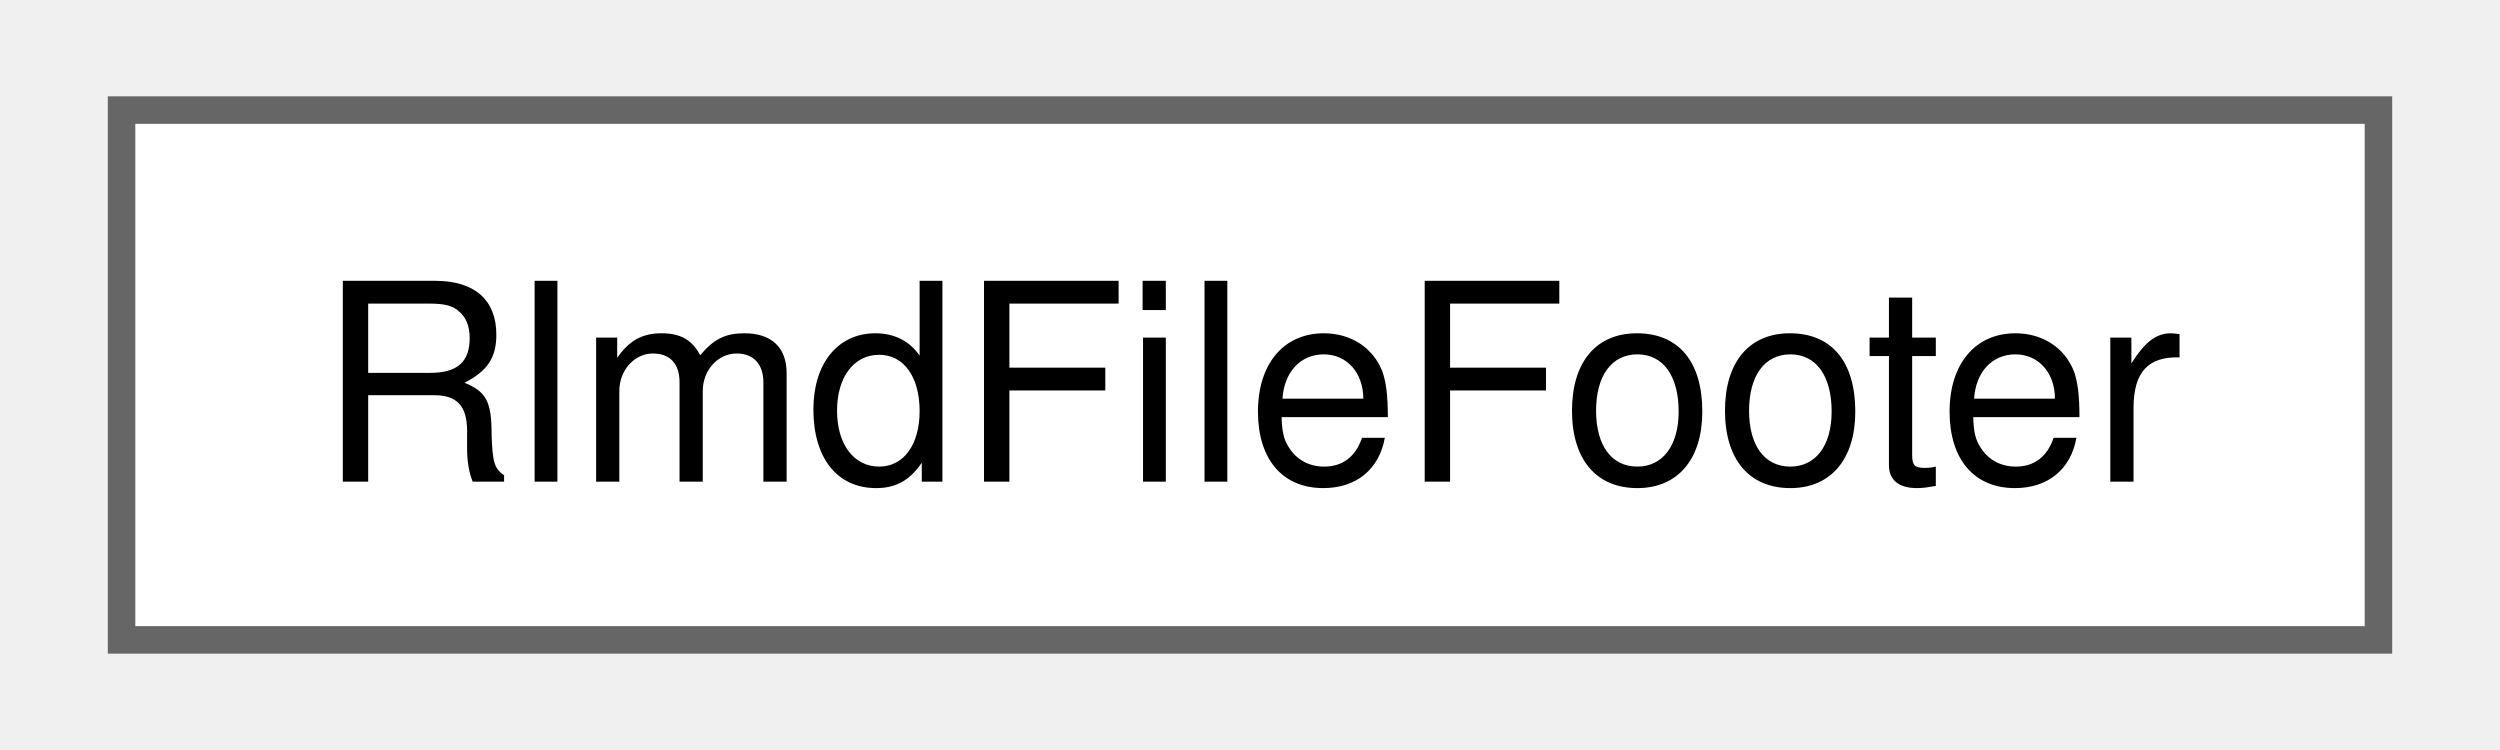
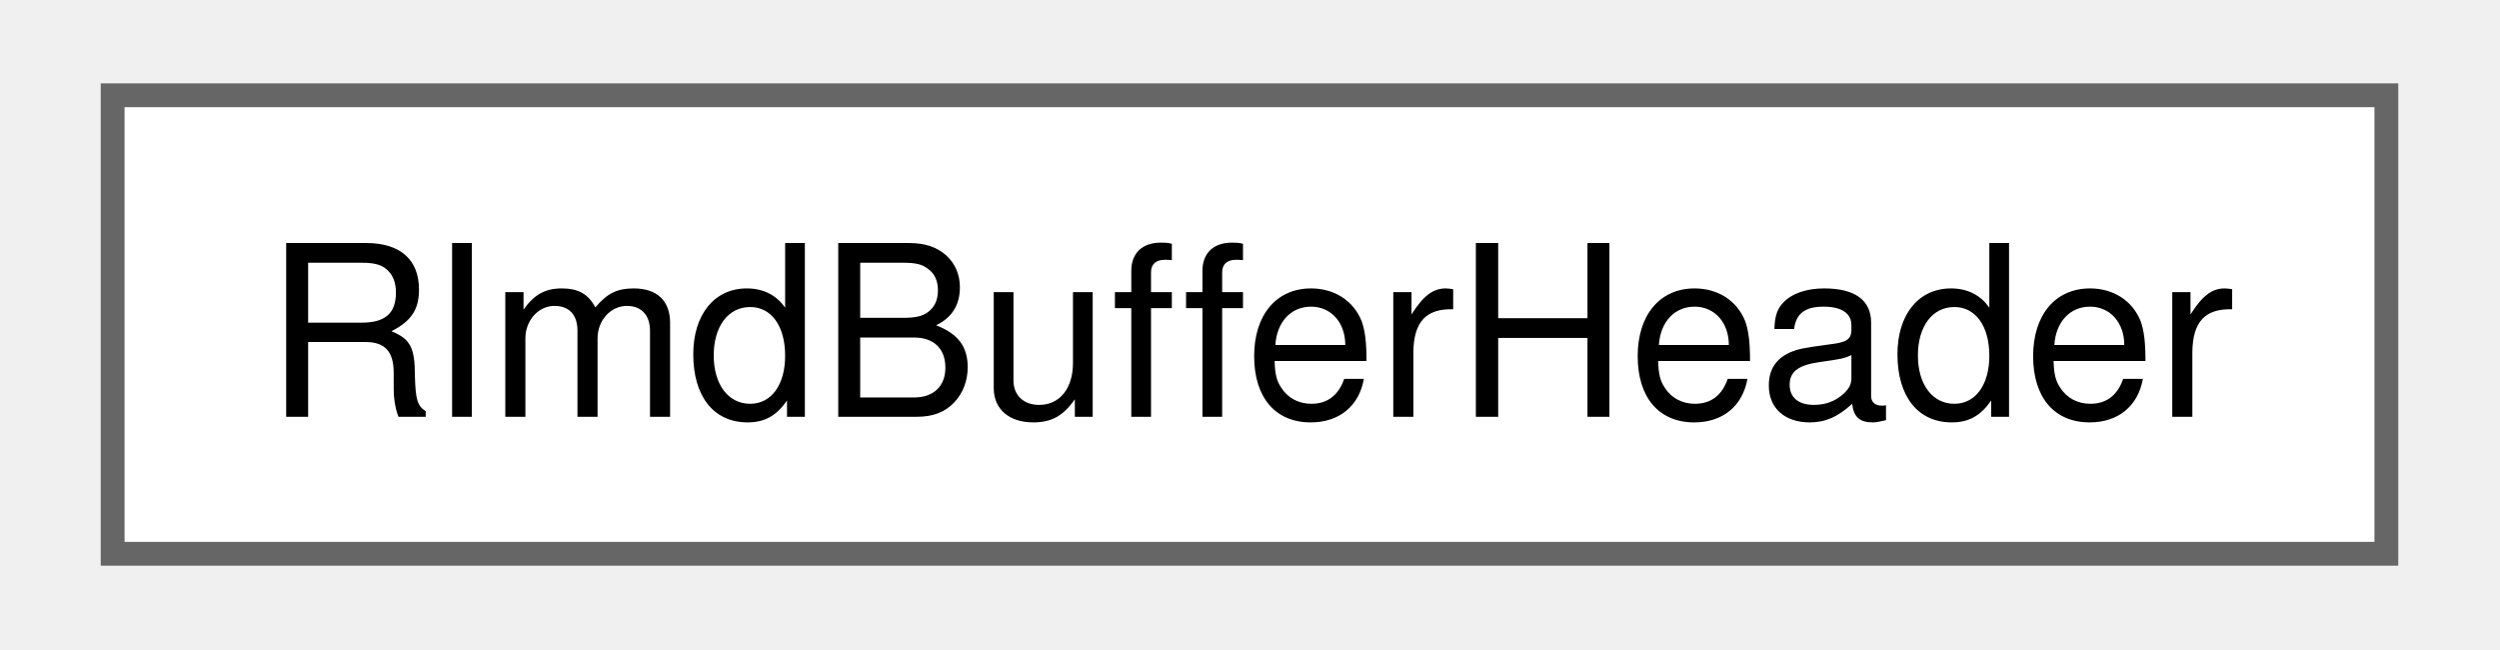
- <svg xmlns="http://www.w3.org/2000/svg" xmlns:xlink="http://www.w3.org/1999/xlink" width="90pt" height="27pt" viewBox="0.00 0.00 90.00 27.25">
+ <svg xmlns="http://www.w3.org/2000/svg" xmlns:xlink="http://www.w3.org/1999/xlink" width="104pt" height="27pt" viewBox="0.00 0.00 103.50 27.25">
  <g id="graph0" class="graph" transform="scale(1 1) rotate(0) translate(4 23.25)">
    <g id="Node000000" class="node">
      <g id="a_Node000000">
-         <a xlink:href="struct_rlmd_file_footer.html" target="_top" xlink:title=" ">
-           <polygon fill="white" stroke="#666666" points="82,-19.25 0,-19.25 0,0 82,0 82,-19.25" />
-           <text text-anchor="middle" x="41" y="-5.75" font-family="Helvetica,sans-Serif" font-size="10.00">RlmdFileFooter</text>
+         <a xlink:href="struct_rlmd_buffer_header.html" target="_top" xlink:title=" ">
+           <polygon fill="white" stroke="#666666" points="95.5,-19.25 0,-19.25 0,0 95.5,0 95.5,-19.25" />
+           <text text-anchor="middle" x="47.75" y="-5.75" font-family="Helvetica,sans-Serif" font-size="10.00">RlmdBufferHeader</text>
        </a>
      </g>
    </g>
  </g>
</svg>
